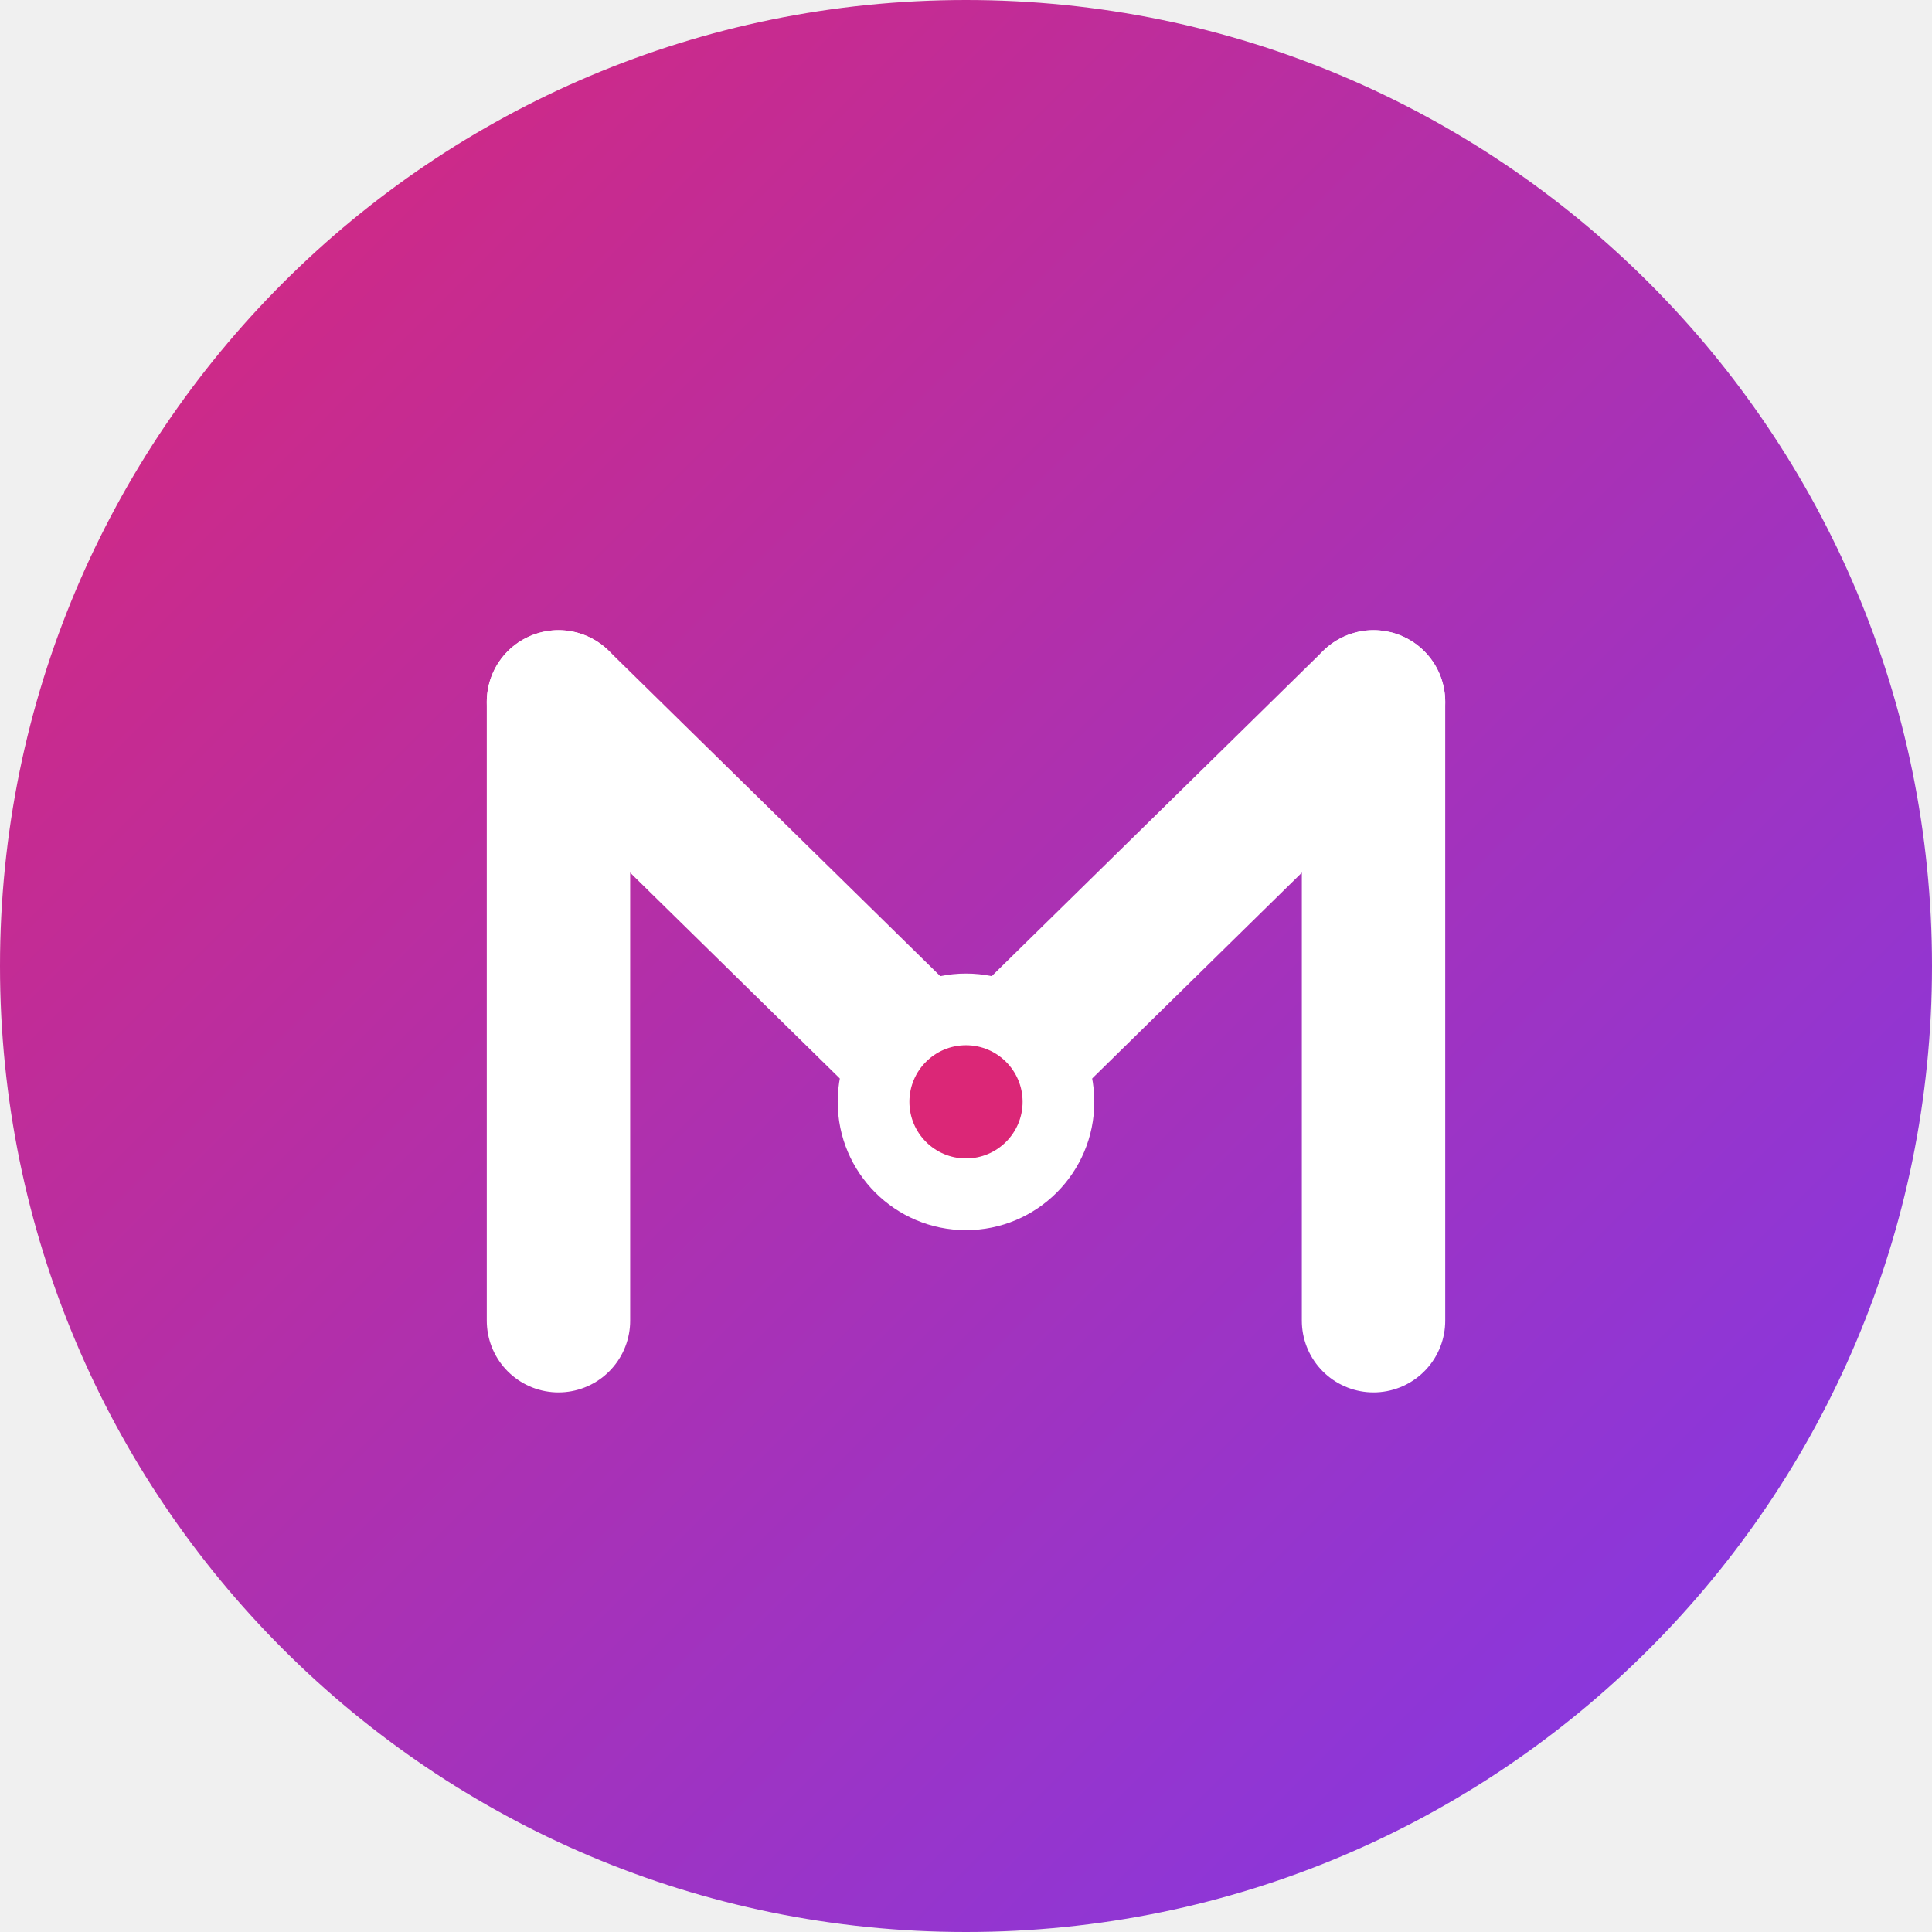
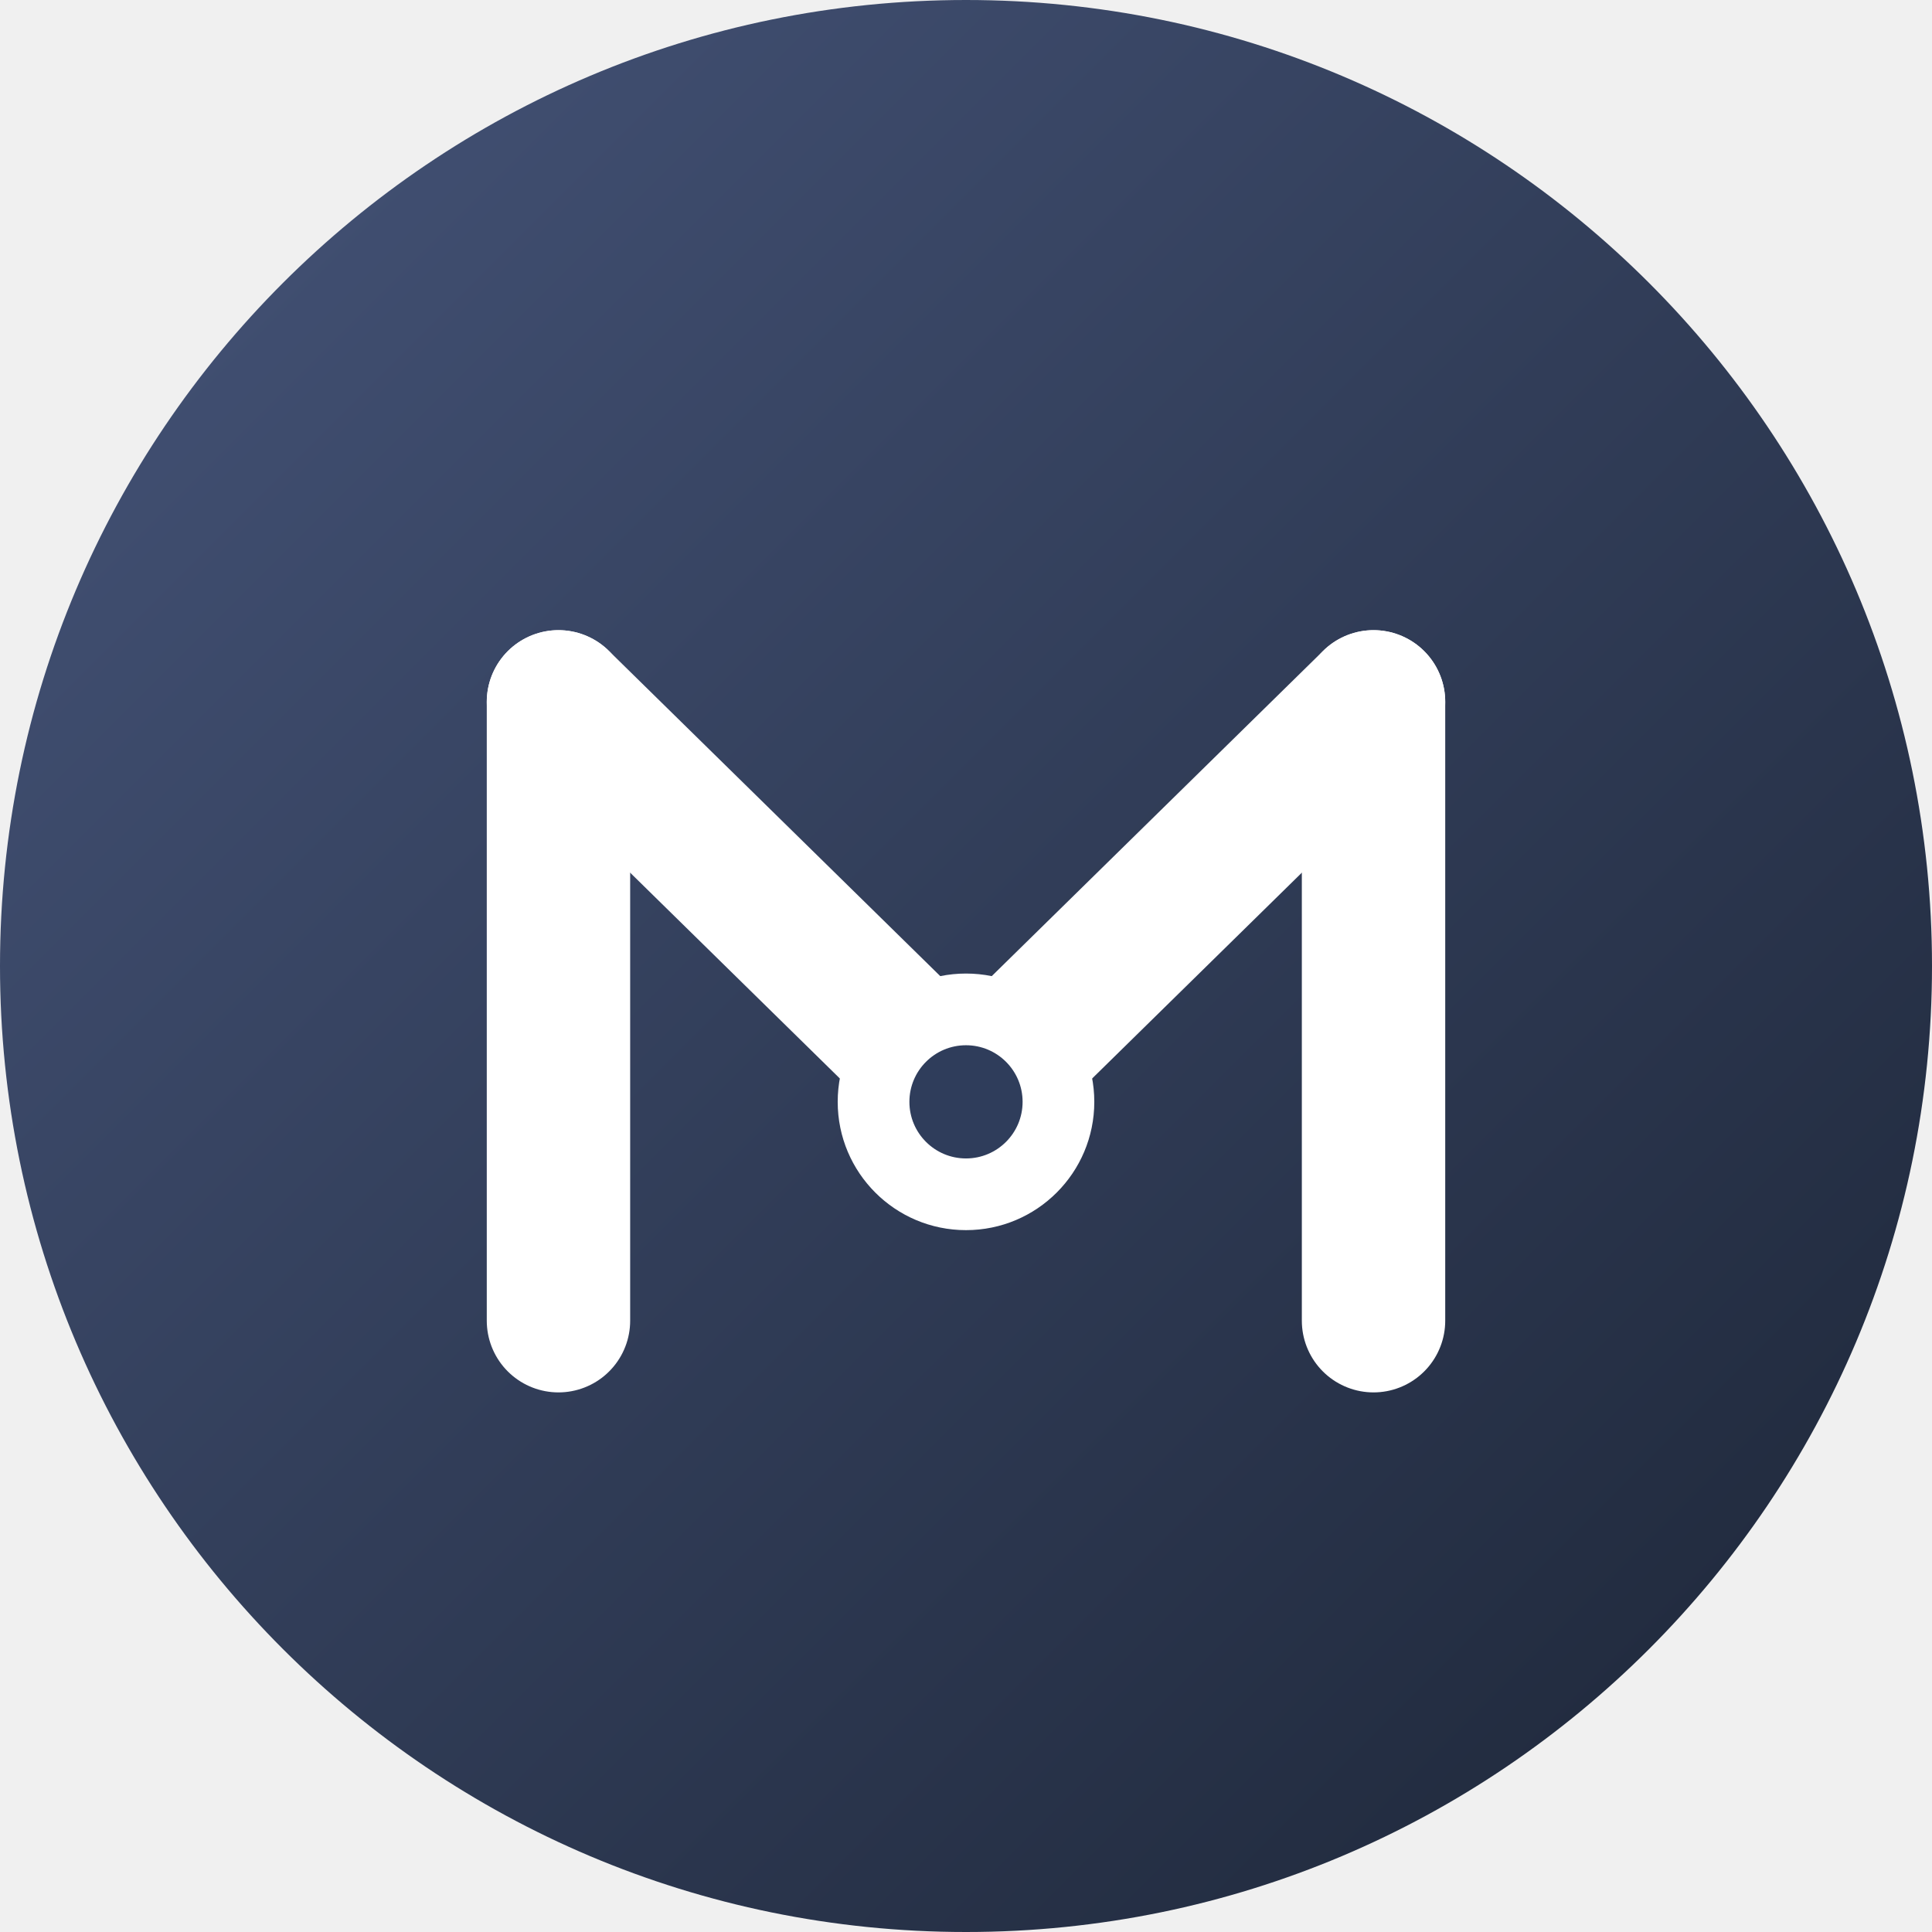
<svg xmlns="http://www.w3.org/2000/svg" viewBox="0 0 512 512" role="img" aria-label="Метро Москвы">
  <defs>
    <linearGradient id="bg" x1="0" y1="0" x2="1" y2="1">
-       <stop offset="0" stop-color="#db2777" />
-       <stop offset="1" stop-color="#7c3aed" />
+       <stop offset="0" stop-color="#46557a" />
+       <stop offset="1" stop-color="#1c2536" />
    </linearGradient>
  </defs>
  <circle cx="256" cy="256" r="256" fill="url(#bg)" />
  <g fill="none" stroke="#ffffff" stroke-width="38" stroke-linecap="round" stroke-linejoin="round">
    <path d="M148 350 V186" />
    <path d="M148 186 L256 292 L364 186" />
    <path d="M364 186 V350" />
  </g>
  <circle cx="256" cy="292" r="34" fill="#ffffff" />
-   <circle cx="256" cy="292" r="15" fill="#db2777" />
+   <circle cx="256" cy="292" r="15" fill="#2f3d5b" />
</svg>
